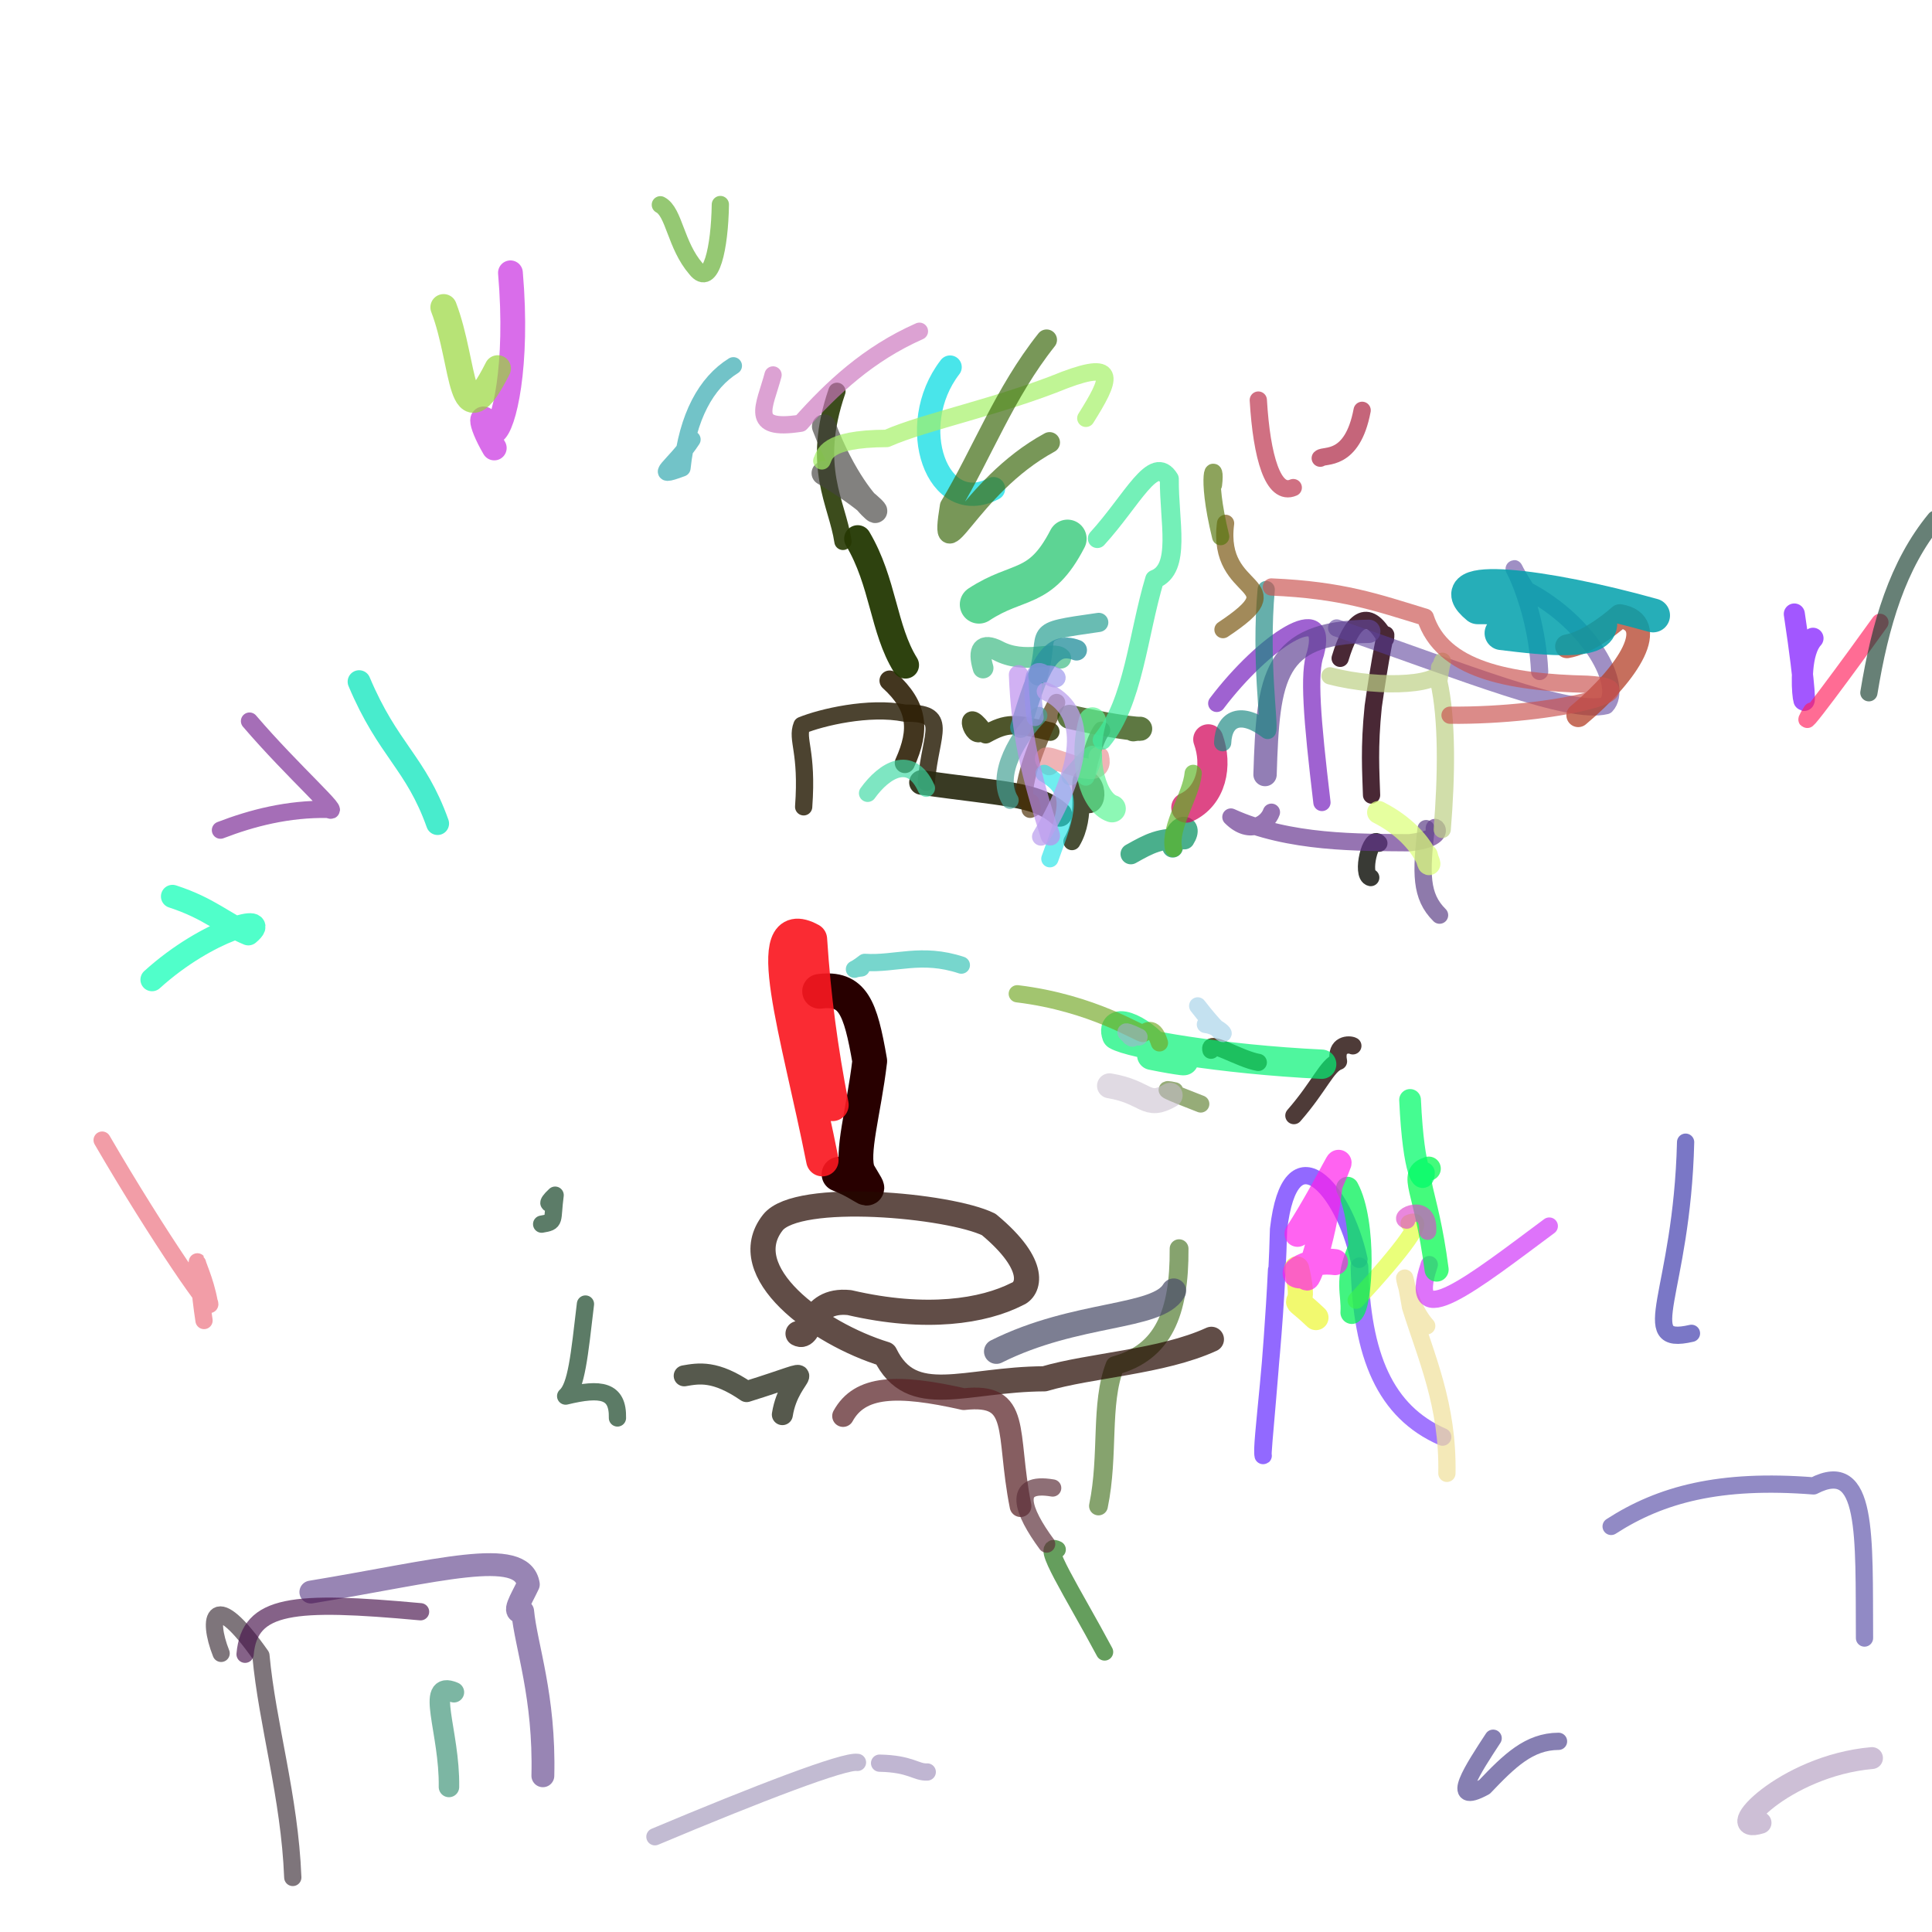
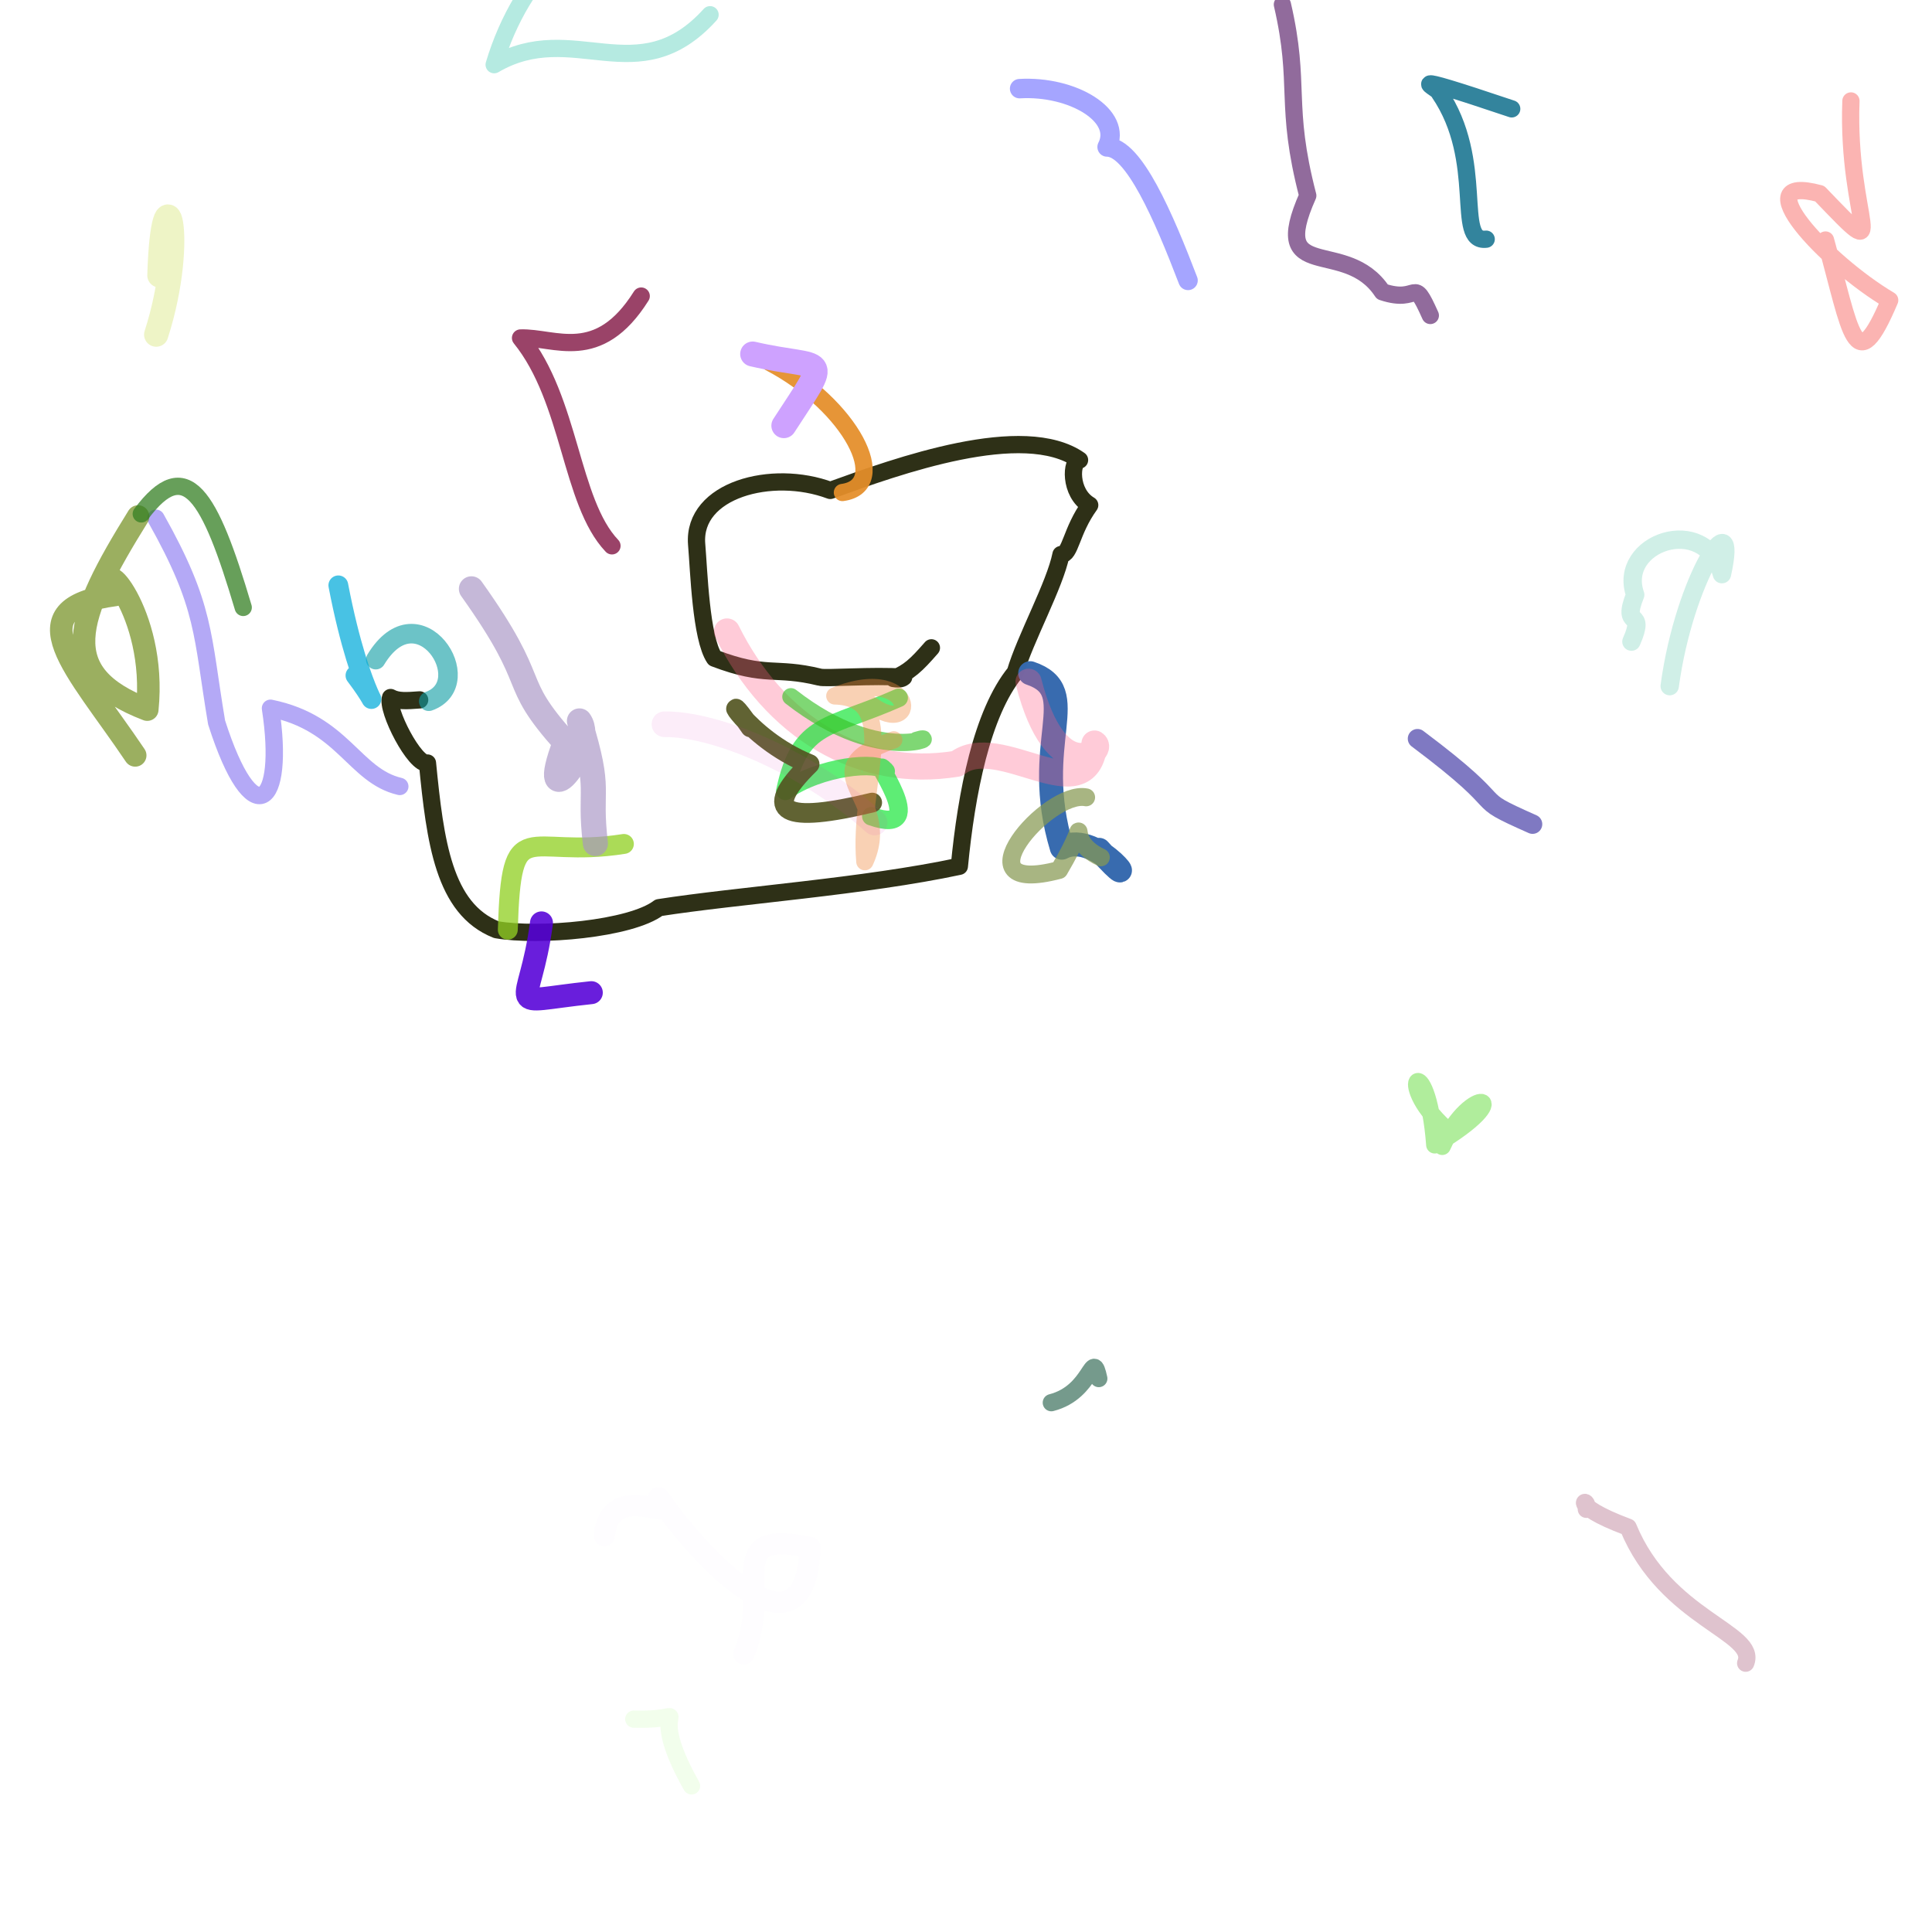
<svg xmlns="http://www.w3.org/2000/svg" version="1.1" width="925.0" height="925.0">
  <defs />
  <g>
-     <path d="M 401.71 562.211 C 416.043 567.848 418.38 574.215 410.865 561.397 C 407.283 552.235 413.532 532.336 416.412 507.985 C 411.928 482.019 408.29 472.632 392.412 474.624" stroke-width="16.632" fill="none" stroke="rgb(40, 0, 0)" stroke-opacity="1.0" stroke-linecap="round" stroke-linejoin="round" />
-     <path d="M 384.776 386.29 C 386.75 359.336 381.201 354.275 383.928 347.276 C 393.141 343.507 416.071 338.017 433.183 341.434 C 454.741 341.217 445.642 350.012 443.471 374.472" stroke-width="8.259" fill="none" stroke="rgb(49, 39, 17)" stroke-opacity="0.866" stroke-linecap="round" stroke-linejoin="round" />
-     <path d="M 469.19 350.853 C 465.116 352.847 460.956 336.178 471.931 351.546 C 482.336 345.811 485.705 346.172 502.853 350.281" stroke-width="8.845" fill="none" stroke="rgb(46, 54, 4)" stroke-opacity="0.843" stroke-linecap="round" stroke-linejoin="round" />
-     <path d="M 527.423 349.589 C 524.755 353.344 521.248 362.223 517.781 383.83 C 526.42 390.26 527.25 372.56 518.256 372.41 C 515.802 374.66 520.528 390.717 513.241 402.919" stroke-width="8.259" fill="none" stroke="rgb(44, 51, 23)" stroke-opacity="0.864" stroke-linecap="round" stroke-linejoin="round" />
-     <path d="M 507.384 389.901 C 496.066 379.739 479.929 380.262 441.184 374.627" stroke-width="11.79" fill="none" stroke="rgb(40, 41, 16)" stroke-opacity="0.917" stroke-linecap="round" stroke-linejoin="round" />
-     <path d="M 433.238 365.294 C 440.439 349.288 439.424 338.165 425.923 325.867" stroke-width="9.695" fill="none" stroke="rgb(46, 32, 6)" stroke-opacity="0.897" stroke-linecap="round" stroke-linejoin="round" />
-     <path d="M 433.53 318.413 C 422.848 301.226 423.002 278.771 410.648 257.931" stroke-width="12.96" fill="none" stroke="rgb(33, 54, 0)" stroke-opacity="0.941" stroke-linecap="round" stroke-linejoin="round" />
-     <path d="M 403.584 259.209 C 400.805 240.512 388.181 223.846 400.707 187.35" stroke-width="8.259" fill="none" stroke="rgb(38, 56, 3)" stroke-opacity="0.896" stroke-linecap="round" stroke-linejoin="round" />
-     <path d="M 641.644 315.194 C 647.091 297.075 654.772 289.962 663.344 305.814 C 664.226 297.922 660.684 315.416 657.474 338.225 C 655.424 358.169 656.347 369.511 656.674 380.663" stroke-width="8.259" fill="none" stroke="rgb(50, 13, 28)" stroke-opacity="0.883" stroke-linecap="round" stroke-linejoin="round" />
-     <path d="M 660.165 403.721 C 656.234 398.823 651.46 419.133 656.281 420.158" stroke-width="8.259" fill="none" stroke="rgb(34, 35, 30)" stroke-opacity="0.894" stroke-linecap="round" stroke-linejoin="round" />
-     <path d="M 647.711 500.721 C 646.21 499.847 639.14 499.648 640.838 508.153 C 635.329 510.041 631.815 519.998 619.489 534.124" stroke-width="8.259" fill="none" stroke="rgb(51, 29, 26)" stroke-opacity="0.864" stroke-linecap="round" stroke-linejoin="round" />
-     <path d="M 602.434 508.65 C 593.403 507.137 578.114 497.106 579.804 502.814" stroke-width="8.259" fill="none" stroke="rgb(68, 51, 20)" stroke-opacity="0.881" stroke-linecap="round" stroke-linejoin="round" />
-     <path d="M 493.21 387.48 C 494.543 386.473 494.279 388.437 493.611 384.272 C 485.422 385.188 494.898 357.571 505.889 336.33" stroke-width="8.259" fill="none" stroke="rgb(76, 46, 4)" stroke-opacity="0.681" stroke-linecap="round" stroke-linejoin="round" />
-     <path d="M 512.052 343.214 C 549.314 351.507 549.056 347.965 542.617 349.182" stroke-width="11.535" fill="none" stroke="rgb(38, 73, 0)" stroke-opacity="0.74" stroke-linecap="round" stroke-linejoin="round" />
-     <path d="M 526.081 362.312 C 530.297 378.573 491.421 354.073 502.301 366.264" stroke-width="9.83" fill="none" stroke="rgb(227, 129, 132)" stroke-opacity="0.593" stroke-linecap="round" stroke-linejoin="round" />
-     <path d="M 519.865 372.035 C 528.141 353.888 521.042 361.707 512.405 371.918" stroke-width="8.259" fill="none" stroke="rgb(67, 205, 161)" stroke-opacity="0.57" stroke-linecap="round" stroke-linejoin="round" />
-     <path d="M 507.859 315.126 C 504.788 311.542 490.691 318.52 477.585 311.414 C 470.479 307.9 467.999 310.745 470.679 319.832" stroke-width="9.94" fill="none" stroke="rgb(50, 182, 124)" stroke-opacity="0.659" stroke-linecap="round" stroke-linejoin="round" />
-     <path d="M 496.952 323.605 C 503.477 301.503 491.39 302.915 526.055 298.001" stroke-width="9.184" fill="none" stroke="rgb(35, 157, 143)" stroke-opacity="0.678" stroke-linecap="round" stroke-linejoin="round" />
-     <path d="M 639.963 300.66 C 702.536 322.364 751.197 342.217 768.898 337.853 C 777.54 328.9 761.644 298.47 730.868 282.46 C 715.142 257.395 735.286 281.632 737.149 321.486" stroke-width="8.259" fill="none" stroke="rgb(86, 59, 151)" stroke-opacity="0.57" stroke-linecap="round" stroke-linejoin="round" />
-     <path d="M 398.571 529.007 C 393.466 502.626 390.089 477.757 388.253 449.674 C 362.589 435.605 381.827 495.27 393.727 555.458" stroke-width="15.515" fill="none" stroke="rgb(249, 24, 32)" stroke-opacity="0.913" stroke-linecap="round" stroke-linejoin="round" />
-     <path d="M 632.915 384.203 C 628.137 344.059 626.342 322.079 629.833 312.858 C 636.87 286.12 605.037 307.032 582.552 336.772" stroke-width="8.259" fill="none" stroke="rgb(114, 26, 187)" stroke-opacity="0.683" stroke-linecap="round" stroke-linejoin="round" />
-     <path d="M 655.333 302.257 C 609.74 302.916 607.124 323.571 605.677 370.837" stroke-width="11.174" fill="none" stroke="rgb(97, 67, 147)" stroke-opacity="0.685" stroke-linecap="round" stroke-linejoin="round" />
-     <path d="M 608.727 388.876 C 606.879 394.126 598.475 400.373 589.325 391.173 C 617.377 403.976 650.952 403.26 674.678 403.495 C 697.472 400.841 683.526 391.748 687.414 398.779" stroke-width="8.259" fill="none" stroke="rgb(101, 51, 142)" stroke-opacity="0.678" stroke-linecap="round" stroke-linejoin="round" />
-     <path d="M 682.781 396.724 C 680.394 418.028 680.035 429.069 689.23 438.16" stroke-width="8.26" fill="none" stroke="rgb(95, 67, 136)" stroke-opacity="0.705" stroke-linecap="round" stroke-linejoin="round" />
-     <path d="M 541.426 408.868 C 550.502 403.768 555.634 400.98 567.06 401.722 C 572.241 393.574 561.712 393.437 561.449 405.644" stroke-width="9.886" fill="none" stroke="rgb(3, 144, 95)" stroke-opacity="0.715" stroke-linecap="round" stroke-linejoin="round" />
-     <path d="M 515.436 311.268 C 502.687 306.369 497.182 319.262 488.623 348.295" stroke-width="9.96" fill="none" stroke="rgb(44, 147, 159)" stroke-opacity="0.79" stroke-linecap="round" stroke-linejoin="round" />
-     <path d="M 497.327 342.554 C 488.107 352.022 476.033 370.639 483.604 383.14" stroke-width="8.259" fill="none" stroke="rgb(71, 162, 149)" stroke-opacity="0.699" stroke-linecap="round" stroke-linejoin="round" />
-     <path d="M 750.249 309.445 C 759.067 307.937 769.603 300.244 775.597 294.953 C 794.475 298.294 780.426 321.726 755.624 342.446" stroke-width="11.356" fill="none" stroke="rgb(180, 63, 40)" stroke-opacity="0.747" stroke-linecap="round" stroke-linejoin="round" />
-     <path d="M 499.915 370.284 C 514.722 378.762 511.097 388.162 502.66 411.147" stroke-width="8.259" fill="none" stroke="rgb(39, 228, 232)" stroke-opacity="0.665" stroke-linecap="round" stroke-linejoin="round" />
-     <path d="M 578.498 353.98 C 583.022 366.55 579.99 381.106 567.99 386.654" stroke-width="14.436" fill="none" stroke="rgb(209, 3, 89)" stroke-opacity="0.726" stroke-linecap="round" stroke-linejoin="round" />
-     <path d="M 718.906 303.127 C 741.615 305.929 765.254 308.175 766.154 299.101 C 765.29 295.609 742.828 290.621 707.505 290.739 C 686.956 273.837 739.352 280.049 791.444 294.642" stroke-width="16.232" fill="none" stroke="rgb(0, 160, 172)" stroke-opacity="0.848" stroke-linecap="round" stroke-linejoin="round" />
-     <path d="M 532.436 387.157 C 523.674 384.27 517.606 364.859 523.014 345.223" stroke-width="13.149" fill="none" stroke="rgb(95, 245, 151)" stroke-opacity="0.708" stroke-linecap="round" stroke-linejoin="round" />
-     <path d="M 527.688 354.395 C 542.631 336.35 544.865 303.791 552.815 277.357 C 565.756 272.339 559.652 249.637 559.857 229.283 C 552.326 216.958 542.243 239.351 525.377 257.857" stroke-width="9.069" fill="none" stroke="rgb(65, 234, 158)" stroke-opacity="0.73" stroke-linecap="round" stroke-linejoin="round" />
-     <path d="M 511.096 257.941 C 498.066 283.23 487.632 276.943 468.692 289.417" stroke-width="18.306" fill="none" stroke="rgb(52, 201, 121)" stroke-opacity="0.794" stroke-linecap="round" stroke-linejoin="round" />
-     <path d="M 443.486 377.355 C 436.045 360.893 423.363 368.735 415.414 379.78" stroke-width="8.361" fill="none" stroke="rgb(63, 218, 164)" stroke-opacity="0.671" stroke-linecap="round" stroke-linejoin="round" />
-     <path d="M 460.269 462.073 C 441.084 455.736 428.721 461.761 414.008 460.766 C 407.779 465.664 407.681 463.741 412.352 463.429" stroke-width="8.259" fill="none" stroke="rgb(58, 195, 182)" stroke-opacity="0.685" stroke-linecap="round" stroke-linejoin="round" />
-     <path d="M 868.02 305.59 C 855.892 318.712 870.77 371.564 859.082 293.971" stroke-width="10.098" fill="none" stroke="rgb(114, 1, 255)" stroke-opacity="0.659" stroke-linecap="round" stroke-linejoin="round" />
-     <path d="M 454.877 175.76 C 433.113 203.979 448.754 247.944 475.663 233.963" stroke-width="11.174" fill="none" stroke="rgb(0, 219, 226)" stroke-opacity="0.714" stroke-linecap="round" stroke-linejoin="round" />
-     <path d="M 746.185 833.712 C 732.09 833.772 722.661 843.054 710.752 855.539 C 693.242 865.077 705.467 846.621 714.885 832.223" stroke-width="8.259" fill="none" stroke="rgb(68, 57, 136)" stroke-opacity="0.648" stroke-linecap="round" stroke-linejoin="round" />
-     <path d="M 97.684 632.232 C 95.644 619.086 94.671 604.331 94.492 604.143 C 93.9 604.372 98.201 612.71 100.103 623.186 C 103.889 632.664 75.79 592.131 48.903 545.861" stroke-width="8.259" fill="none" stroke="rgb(235, 103, 119)" stroke-opacity="0.644" stroke-linecap="round" stroke-linejoin="round" />
-     <path d="M 652.162 196.453 C 647.429 221.565 633.886 217.49 632.103 219.376" stroke-width="8.259" fill="none" stroke="rgb(171, 32, 63)" stroke-opacity="0.688" stroke-linecap="round" stroke-linejoin="round" />
-     <path d="M 619.19 233.447 C 609.583 237.622 604.063 218.919 602.449 191.547" stroke-width="8.259" fill="none" stroke="rgb(183, 39, 66)" stroke-opacity="0.659" stroke-linecap="round" stroke-linejoin="round" />
-     <path d="M 236.646 214.481 C 228.987 201.368 229.474 194.954 236.486 206.787 C 241.152 204.274 248.268 175.374 244.388 130.62" stroke-width="11.866" fill="none" stroke="rgb(198, 37, 224)" stroke-opacity="0.666" stroke-linecap="round" stroke-linejoin="round" />
-     <path d="M 564.52 597.842 C 564.734 628.721 556.94 647.481 533.844 653.801 C 526.662 672.194 530.991 696.628 525.925 721.021" stroke-width="9.006" fill="none" stroke="rgb(81, 123, 46)" stroke-opacity="0.693" stroke-linecap="round" stroke-linejoin="round" />
-     <path d="M 506.171 741.882 C 497.36 737.521 513.902 762.917 528.851 790.928" stroke-width="8.259" fill="none" stroke="rgb(44, 123, 34)" stroke-opacity="0.728" stroke-linecap="round" stroke-linejoin="round" />
-     <path d="M 900.064 297.972 C 887.836 315.083 856.485 357.803 867.399 340.425" stroke-width="8.259" fill="none" stroke="rgb(255, 28, 91)" stroke-opacity="0.645" stroke-linecap="round" stroke-linejoin="round" />
-     <path d="M 443.946 848.384 C 438.526 848.679 436.248 844.475 421.123 844.165" stroke-width="8.259" fill="none" stroke="rgb(158, 143, 186)" stroke-opacity="0.651" stroke-linecap="round" stroke-linejoin="round" />
-     <path d="M 410.54 843.794 C 404.326 842.764 362.884 858.658 313.561 879.395" stroke-width="8.259" fill="none" stroke="rgb(167, 157, 190)" stroke-opacity="0.695" stroke-linecap="round" stroke-linejoin="round" />
-     <path d="M 82.598 429.182 C 100.626 435.058 107.262 442.322 118.901 447.086 C 130.99 436.984 99.587 444.69 72.786 469.037" stroke-width="11.093" fill="none" stroke="rgb(10, 255, 181)" stroke-opacity="0.712" stroke-linecap="round" stroke-linejoin="round" />
-     <path d="M 611.179 607.984 C 609.042 652.75 603.971 697.667 604.797 696.961 C 603.268 693.139 610.614 646.41 612.137 588.577 C 617.74 540.103 643.319 569.042 650.654 602.96" stroke-width="8.259" fill="none" stroke="rgb(95, 36, 255)" stroke-opacity="0.682" stroke-linecap="round" stroke-linejoin="round" />
-     <path d="M 650.874 606.258 C 651.935 649.062 663.092 675.892 690.66 687.969" stroke-width="8.455" fill="none" stroke="rgb(117, 54, 255)" stroke-opacity="0.679" stroke-linecap="round" stroke-linejoin="round" />
-     <path d="M 394.493 204.151 C 413.84 254.631 438.546 252.873 394.311 226.542" stroke-width="11.504" fill="none" stroke="rgb(68, 66, 63)" stroke-opacity="0.667" stroke-linecap="round" stroke-linejoin="round" />
-     <path d="M 807.034 546.851 C 805.261 619.544 782.54 644.68 809.839 638.368" stroke-width="8.259" fill="none" stroke="rgb(49, 45, 167)" stroke-opacity="0.641" stroke-linecap="round" stroke-linejoin="round" />
-     <path d="M 316.158 98.043 C 322.768 101.472 323.438 117.369 333.195 128.664 C 340.456 137.999 344.581 118.512 344.889 97.924" stroke-width="8.259" fill="none" stroke="rgb(93, 171, 41)" stroke-opacity="0.65" stroke-linecap="round" stroke-linejoin="round" />
-     <path d="M 259.328 586.095 C 266.275 584.957 264.133 584.703 265.789 572.223 C 260.559 577.021 263.543 577.071 264.647 573.931" stroke-width="8.259" fill="none" stroke="rgb(6, 55, 23)" stroke-opacity="0.651" stroke-linecap="round" stroke-linejoin="round" />
-     <path d="M 280.305 624.341 C 277.38 649.152 275.999 663.812 270.824 668.419 C 287.894 664.266 295.904 665.698 295.622 678.89" stroke-width="8.259" fill="none" stroke="rgb(7, 54, 22)" stroke-opacity="0.655" stroke-linecap="round" stroke-linejoin="round" />
-     <path d="M 327.587 658.709 C 334.462 657.534 342.375 655.928 357.452 666.267 C 397.865 653.682 377.927 655.71 374.574 677.294" stroke-width="10.059" fill="none" stroke="rgb(27, 32, 15)" stroke-opacity="0.739" stroke-linecap="round" stroke-linejoin="round" />
-     <path d="M 382.086 638.505 C 388.695 642.059 386.512 621.542 406.664 623.651 C 443.704 632.268 470.949 627.69 486.864 619.621 C 492.482 617.537 497.408 606.188 473.382 586.247 C 454.513 576.985 381.937 570.294 370.026 585.309 C 351.508 608.883 391.367 638.409 423.764 648.355 C 436.459 674.468 461.75 660.324 500.033 660.144 C 522.015 653.636 556.195 652.138 579.997 641.238" stroke-width="12.04" fill="none" stroke="rgb(36, 9, 0)" stroke-opacity="0.721" stroke-linecap="round" stroke-linejoin="round" />
-     <path d="M 502.878 400.152 C 493.37 370.363 488.817 351.337 487.664 323.077" stroke-width="9.308" fill="none" stroke="rgb(188, 142, 238)" stroke-opacity="0.69" stroke-linecap="round" stroke-linejoin="round" />
-     <path d="M 495.578 343.515 C 492.849 322.183 495.929 319.358 500.176 322.761 C 507.952 322.209 507.3 327.094 502.635 324.085" stroke-width="8.259" fill="none" stroke="rgb(153, 147, 235)" stroke-opacity="0.657" stroke-linecap="round" stroke-linejoin="round" />
-     <path d="M 500.651 331.01 C 520.023 339.724 520.609 363.401 498.412 400.578" stroke-width="8.611" fill="none" stroke="rgb(187, 161, 237)" stroke-opacity="0.742" stroke-linecap="round" stroke-linejoin="round" />
-     <path d="M 585.384 355.593 C 585.888 343.73 594.278 340.078 606.915 349.722 C 608.003 346.709 603.184 316.018 606.231 282.252" stroke-width="8.259" fill="none" stroke="rgb(25, 135, 128)" stroke-opacity="0.664" stroke-linecap="round" stroke-linejoin="round" />
-     <path d="M 620.823 607.523 C 626.817 632.254 614.375 616.025 630.054 630.83" stroke-width="12.029" fill="none" stroke="rgb(236, 247, 42)" stroke-opacity="0.673" stroke-linecap="round" stroke-linejoin="round" />
-     <path d="M 649.321 622.53 C 671.633 598.346 683.96 581.903 674.68 585.671" stroke-width="8.259" fill="none" stroke="rgb(222, 255, 50)" stroke-opacity="0.647" stroke-linecap="round" stroke-linejoin="round" />
-     <path d="M 440.204 158.586 C 415.71 169.405 398.356 185.812 383.34 202.628 C 358.078 206.591 366.174 194.541 370.12 179.512" stroke-width="8.259" fill="none" stroke="rgb(204, 119, 190)" stroke-opacity="0.677" stroke-linecap="round" stroke-linejoin="round" />
-     <path d="M 212.396 147.134 C 222.826 174.27 219.818 212.951 238.282 176.409" stroke-width="12.665" fill="none" stroke="rgb(150, 214, 56)" stroke-opacity="0.687" stroke-linecap="round" stroke-linejoin="round" />
-     <path d="M 632.785 509.522 C 584.555 507.19 541.344 499.713 534.631 495.631 C 531.219 485.858 548.753 493.394 556.484 505.694 C 576.322 509.341 563.466 507.741 551.43 505.237" stroke-width="14.05" fill="none" stroke="rgb(3, 242, 116)" stroke-opacity="0.697" stroke-linecap="round" stroke-linejoin="round" />
-     <path d="M 393.506 220.629 C 394.919 218.103 394.521 210.031 424.576 209.906 C 442.77 201.857 478.725 194.616 509.899 181.868 C 535.369 172.347 531.681 181.521 519.907 200.25" stroke-width="8.367" fill="none" stroke="rgb(164, 240, 102)" stroke-opacity="0.694" stroke-linecap="round" stroke-linejoin="round" />
-     <path d="M 692.749 705.414 C 693.359 672.676 682.862 649.92 675.303 625.694 C 670.256 595.592 671.612 622.122 683.085 634.804" stroke-width="8.259" fill="none" stroke="rgb(239, 225, 157)" stroke-opacity="0.73" stroke-linecap="round" stroke-linejoin="round" />
-     <path d="M 684.305 605.463 C 672.573 640.484 706.331 613.333 741.764 587.017" stroke-width="8.259" fill="none" stroke="rgb(204, 42, 247)" stroke-opacity="0.655" stroke-linecap="round" stroke-linejoin="round" />
-     <path d="M 585.544 301.448 C 621.658 277.472 582.096 286.3 586.779 250.561" stroke-width="8.259" fill="none" stroke="rgb(123, 89, 20)" stroke-opacity="0.702" stroke-linecap="round" stroke-linejoin="round" />
-     <path d="M 584.42 256.923 C 576.708 225.41 582.541 219.947 580.98 232.105" stroke-width="8.259" fill="none" stroke="rgb(86, 118, 13)" stroke-opacity="0.669" stroke-linecap="round" stroke-linejoin="round" />
-     <path d="M 501.088 162.713 C 480.896 188.085 470.109 217.273 454.95 242.392 C 449.329 276.998 463.117 233.283 502.521 211.859" stroke-width="9.958" fill="none" stroke="rgb(63, 107, 18)" stroke-opacity="0.703" stroke-linecap="round" stroke-linejoin="round" />
-     <path d="M 562.424 522.282 C 555.818 520.861 557.461 521.79 574.884 528.551" stroke-width="8.259" fill="none" stroke="rgb(96, 129, 50)" stroke-opacity="0.659" stroke-linecap="round" stroke-linejoin="round" />
-     <path d="M 555.117 499.304 C 552.616 491.297 549.426 493.168 547.344 494.806 C 546.017 495.418 523.472 480.192 487.052 475.794" stroke-width="8.259" fill="none" stroke="rgb(112, 166, 34)" stroke-opacity="0.652" stroke-linecap="round" stroke-linejoin="round" />
-     <path d="M 561.849 406.202 C 559.702 395.689 570.299 381.067 571.278 370.272" stroke-width="8.259" fill="none" stroke="rgb(91, 180, 35)" stroke-opacity="0.665" stroke-linecap="round" stroke-linejoin="round" />
-     <path d="M 684.059 559.513 C 674.473 562.54 682.649 567.785 687.816 607.849" stroke-width="11.531" fill="none" stroke="rgb(0, 249, 77)" stroke-opacity="0.734" stroke-linecap="round" stroke-linejoin="round" />
-     <path d="M 650.863 597.613 C 643.858 613.41 647.851 619.063 647.229 628.425 C 651.849 625.527 654.025 585.276 645.133 568.874" stroke-width="10.912" fill="none" stroke="rgb(0, 241, 85)" stroke-opacity="0.739" stroke-linecap="round" stroke-linejoin="round" />
-     <path d="M 681.736 561.497 C 681.901 566.968 676.833 563.62 675.111 526.622" stroke-width="10.407" fill="none" stroke="rgb(0, 251, 104)" stroke-opacity="0.729" stroke-linecap="round" stroke-linejoin="round" />
-     <path d="M 683.525 589.502 C 684.507 574.702 668.413 583.049 673.508 584.177" stroke-width="8.259" fill="none" stroke="rgb(221, 71, 202)" stroke-opacity="0.652" stroke-linecap="round" stroke-linejoin="round" />
-     <path d="M 639.171 604.28 C 624.487 602.366 613.122 612.281 625.768 610.452 C 624.302 616.97 633.358 596.54 636.572 567.325 C 647.296 541.993 636.499 566.901 621.216 590.73" stroke-width="12.454" fill="none" stroke="rgb(254, 28, 234)" stroke-opacity="0.687" stroke-linecap="round" stroke-linejoin="round" />
-     <path d="M 351.122 175.123 C 338.135 183.213 329.184 199.308 326.52 224.062 C 311.08 229.78 323.128 223.068 331.322 210.413" stroke-width="8.259" fill="none" stroke="rgb(43, 165, 172)" stroke-opacity="0.664" stroke-linecap="round" stroke-linejoin="round" />
-     <path d="M 259.911 850.201 C 260.839 812.072 251.84 788.269 250.238 771.486 C 244.772 772.92 249.468 765.96 252.951 758.571 C 250.015 740.436 209.811 752.183 148.835 762.244" stroke-width="10.945" fill="none" stroke="rgb(118, 93, 156)" stroke-opacity="0.747" stroke-linecap="round" stroke-linejoin="round" />
-     <path d="M 682.955 409.572 C 685.866 422.148 685.456 401.898 660.01 388.954" stroke-width="10.954" fill="none" stroke="rgb(222, 255, 125)" stroke-opacity="0.731" stroke-linecap="round" stroke-linejoin="round" />
-     <path d="M 690.495 397.116 C 692.606 371.61 692.982 344.233 688.848 326.203 C 690.787 311.814 691.438 317.237 689.218 319.577 C 692.905 327.798 661.804 330.16 636.774 323.581" stroke-width="8.259" fill="none" stroke="rgb(190, 209, 135)" stroke-opacity="0.71" stroke-linecap="round" stroke-linejoin="round" />
-     <path d="M 561.97 618.012 C 554.013 631.465 515.309 627.916 477.044 647.068" stroke-width="11.858" fill="none" stroke="rgb(77, 80, 107)" stroke-opacity="0.734" stroke-linecap="round" stroke-linejoin="round" />
-     <path d="M 403.648 677.965 C 411.701 663.343 429.428 662.66 461.442 669.883 C 489.191 666.817 481.473 685.18 488.609 721.103" stroke-width="10.413" fill="none" stroke="rgb(88, 33, 38)" stroke-opacity="0.725" stroke-linecap="round" stroke-linejoin="round" />
-     <path d="M 501.11 739.268 C 489.541 723.566 484.183 709.009 503.993 712.421" stroke-width="8.259" fill="none" stroke="rgb(93, 48, 58)" stroke-opacity="0.693" stroke-linecap="round" stroke-linejoin="round" />
-     <path d="M 140.179 898.883 C 138.662 860.14 127.95 825.492 124.928 792.659 C 102.171 760.279 99.048 774.355 105.867 791.595" stroke-width="8.259" fill="none" stroke="rgb(68, 56, 64)" stroke-opacity="0.69" stroke-linecap="round" stroke-linejoin="round" />
-     <path d="M 117.339 792.026 C 119.483 767.765 140.429 766.093 201.355 771.67" stroke-width="8.259" fill="none" stroke="rgb(70, 17, 75)" stroke-opacity="0.657" stroke-linecap="round" stroke-linejoin="round" />
-     <path d="M 926.593 248.564 C 908.609 270.382 900.176 298.8 894.783 331.676" stroke-width="8.259" fill="none" stroke="rgb(22, 60, 45)" stroke-opacity="0.65" stroke-linecap="round" stroke-linejoin="round" />
-     <path d="M 608.727 281.034 C 642.605 282.491 659.053 288.407 682.395 295.533 C 690.403 320.674 722.498 326.772 759.962 327.606 C 793.738 329.647 745.041 342.913 694.25 342.422" stroke-width="8.259" fill="none" stroke="rgb(202, 83, 79)" stroke-opacity="0.669" stroke-linecap="round" stroke-linejoin="round" />
-     <path d="M 214.952 855.564 C 215.354 829.02 203.464 804.291 217.325 810.208" stroke-width="9.803" fill="none" stroke="rgb(75, 154, 128)" stroke-opacity="0.726" stroke-linecap="round" stroke-linejoin="round" />
-     <path d="M 842.906 872.708 C 823.752 878.673 854.038 845.427 896.27 841.725" stroke-width="10.475" fill="none" stroke="rgb(186, 166, 198)" stroke-opacity="0.716" stroke-linecap="round" stroke-linejoin="round" />
-     <path d="M 771.378 730.815 C 795.062 715.52 823.31 707.893 868.291 711.417 C 894.597 697.859 892.387 735.131 892.685 784.263" stroke-width="8.259" fill="none" stroke="rgb(85, 73, 165)" stroke-opacity="0.642" stroke-linecap="round" stroke-linejoin="round" />
-     <path d="M 171.933 326.381 C 185.865 359.426 199.025 364.909 209.509 394.293" stroke-width="10.974" fill="none" stroke="rgb(0, 228, 185)" stroke-opacity="0.717" stroke-linecap="round" stroke-linejoin="round" />
-     <path d="M 573.429 481.603 C 590.486 503.643 587.617 491.766 577.118 490.475" stroke-width="8.259" fill="none" stroke="rgb(173, 214, 235)" stroke-opacity="0.711" stroke-linecap="round" stroke-linejoin="round" />
-     <path d="M 545.319 496.476 C 531.34 489.767 545.974 499.473 541.085 496.451" stroke-width="8.259" fill="none" stroke="rgb(167, 174, 212)" stroke-opacity="0.561" stroke-linecap="round" stroke-linejoin="round" />
-     <path d="M 531.214 519.864 C 549.228 522.835 548.577 531.136 560.247 524.396" stroke-width="11.961" fill="none" stroke="rgb(200, 190, 205)" stroke-opacity="0.555" stroke-linecap="round" stroke-linejoin="round" />
-     <path d="M 105.548 397.457 C 120.61 391.662 137.879 387.148 157.157 387.509 C 164.999 391.138 140.433 369.746 119.464 345.246" stroke-width="8.259" fill="none" stroke="rgb(129, 51, 153)" stroke-opacity="0.71" stroke-linecap="round" stroke-linejoin="round" />
+     <path d="M 445.935 310.166 C 438.611 318.573 435.094 321.881 427.772 324.86 C 431.269 325.398 432.126 324.669 432.669 324.242 C 418.177 323.168 394.897 325.04 392.426 324.192 C 370.887 318.935 367.104 324.643 342.067 315.122 C 335.556 305.431 334.636 273.36 333.525 260.398 C 331.624 234.575 369.504 224.323 397.506 234.802 C 429.792 223.099 490.032 201.436 516.863 220.254 C 512.785 220.295 511.753 235.955 521.727 241.837 C 512.657 254.388 512.571 265.739 507.978 265.506 C 505.08 280.072 490.848 305.695 486.095 321.917 C 470.106 341.511 462.7 379.658 459.317 414.762 C 413.697 424.501 353.166 428.684 315.454 434.58 C 301.981 444.896 257.693 448.644 237.674 445.116 C 212.402 435.106 208.358 402.854 204.659 365.316 C 198.833 366.901 184.784 339.736 186.996 333.957 C 190.435 335.871 194.705 335.547 200.925 335.09" stroke-width="8.259" fill="none" stroke="rgb(34, 36, 10)" stroke-opacity="0.942" stroke-linecap="round" stroke-linejoin="round" />
+     <path d="M 205.282 335.742 C 229.594 327.082 200.449 281.936 179.904 315.825" stroke-width="9.359" fill="none" stroke="rgb(16, 157, 164)" stroke-opacity="0.611" stroke-linecap="round" stroke-linejoin="round" />
+     <path d="M 493.231 322.308 C 519.312 331.083 493.085 355.433 508.354 405.864 C 526.229 396.422 550.036 433.702 526.207 406.876" stroke-width="11.471" fill="none" stroke="rgb(55, 106, 174)" stroke-opacity="0.992" stroke-linecap="round" stroke-linejoin="round" />
+     <path d="M 403.334 235.798 C 427.128 232.587 407.544 194.075 368.536 173.559" stroke-width="8.259" fill="none" stroke="rgb(229, 142, 42)" stroke-opacity="0.935" stroke-linecap="round" stroke-linejoin="round" />
+     <path d="M 243.123 445.104 C 244.914 387.882 251.49 411.562 298.703 404.062" stroke-width="9.532" fill="none" stroke="rgb(146, 208, 36)" stroke-opacity="0.763" stroke-linecap="round" stroke-linejoin="round" />
+     <path d="M 191.407 376.525 C 169.443 371.385 164.477 346.234 129.509 339.107 C 136.783 386.451 120.98 399.908 103.703 345.895 C 96.569 303.486 98.542 290.62 74.653 248.129" stroke-width="8.323" fill="none" stroke="rgb(90, 65, 236)" stroke-opacity="0.45" stroke-linecap="round" stroke-linejoin="round" />
+     <path d="M 348.069 302.338 C 370.655 347.908 411.576 373.279 458.153 365.642 C 478.277 349.656 520.507 390.564 524.024 355.99 C 529.365 359.326 505.499 377.815 492.451 326.417" stroke-width="12.516" fill="none" stroke="rgb(255, 93, 134)" stroke-opacity="0.317" stroke-linecap="round" stroke-linejoin="round" />
+     <path d="M 430.273 334.1 C 396.8 349.002 383.155 345.207 375.983 378.666 C 392.606 366.818 420.683 364.094 424.063 369.264 C 413.897 358.529 447.61 401.576 417.155 390.805" stroke-width="8.848" fill="none" stroke="rgb(12, 228, 46)" stroke-opacity="0.657" stroke-linecap="round" stroke-linejoin="round" />
+     <path d="M 378.657 333.582 C 423.092 368.277 452.181 350.242 438.772 354.472" stroke-width="8.259" fill="none" stroke="rgb(56, 193, 38)" stroke-opacity="0.639" stroke-linecap="round" stroke-linejoin="round" />
+     <path d="M 66.11 247.302 C 35.829 296.021 25.996 322.682 70.503 339.745 C 75.401 292.16 44.722 262.292 55.147 284.847 C 6.502 291.28 36.44 319.641 64.727 361.662" stroke-width="10.798" fill="none" stroke="rgb(95, 127, 0)" stroke-opacity="0.624" stroke-linecap="round" stroke-linejoin="round" />
+     <path d="M 417.589 384.256 C 375.806 394.384 363.52 389.504 387.62 365.83 C 355.968 353.018 343.287 324.894 359.281 348.26" stroke-width="9.444" fill="none" stroke="rgb(82, 85, 32)" stroke-opacity="0.913" stroke-linecap="round" stroke-linejoin="round" />
+     <path d="M 285.065 403.874 C 281.748 375.737 288.265 380.304 277.428 345.167 C 286.281 357.72 255.643 394.973 270.661 355.459 C 242.638 324.205 259.921 329.918 225.704 281.922" stroke-width="12.018" fill="none" stroke="rgb(168, 148, 196)" stroke-opacity="0.663" stroke-linecap="round" stroke-linejoin="round" />
+     <path d="M 427.923 354.231 C 384.899 369.384 428.753 380.831 414.076 412.56 C 410.85 375.408 432.043 333.932 399.689 333.196 C 441.686 316.284 439.83 359.888 411.755 332.911" stroke-width="8.259" fill="none" stroke="rgb(239, 136, 60)" stroke-opacity="0.385" stroke-linecap="round" stroke-linejoin="round" />
+     <path d="M 170.186 323.402 C 186.67 345.071 173.133 338.303 161.985 280.251" stroke-width="9.469" fill="none" stroke="rgb(4, 171, 218)" stroke-opacity="0.726" stroke-linecap="round" stroke-linejoin="round" />
+     <path d="M 527.073 410.487 C 506.939 401.053 525.508 385.261 507.098 416.537 C 457.235 429.703 501.574 378.098 520.024 381.755" stroke-width="8.56" fill="none" stroke="rgb(134, 152, 82)" stroke-opacity="0.722" stroke-linecap="round" stroke-linejoin="round" />
+     <path d="M 360.364 169.495 C 395.451 177.645 398.653 167.801 375.294 203.796" stroke-width="11.958" fill="none" stroke="rgb(206, 162, 255)" stroke-opacity="1.0" stroke-linecap="round" stroke-linejoin="round" />
+     <path d="M 418.763 393.807 C 384.382 363.064 341.131 346.461 318.129 346.76" stroke-width="12.272" fill="none" stroke="rgb(214, 45, 179)" stroke-opacity="0.084" stroke-linecap="round" stroke-linejoin="round" />
+     <path d="M 259.248 441.856 C 253.598 485.22 239.235 479.86 283.11 475.263" stroke-width="10.99" fill="none" stroke="rgb(86, 0, 216)" stroke-opacity="0.879" stroke-linecap="round" stroke-linejoin="round" />
+     <path d="M 694.785 542.571 C 665.476 518.473 683.29 499.441 686.937 548.147 C 728.29 523.695 704.288 518.281 690.499 548.857" stroke-width="8.259" fill="none" stroke="rgb(172, 236, 151)" stroke-opacity="0.942" stroke-linecap="round" stroke-linejoin="round" />
+     <path d="M 356.199 791.848 C 369.942 759.029 344.778 731.949 387.779 740.871 C 386.215 794.42 342.542 755.579 315.341 717.073 C 327.741 732.262 292.349 706.682 289.34 735.239" stroke-width="10.191" fill="none" stroke="rgb(180, 3, 200)" stroke-opacity="0.011" stroke-linecap="round" stroke-linejoin="round" />
+     <path d="M 874.006 114.914 C 886.316 159.143 888.067 183.069 904.739 143.737 C 874.017 125.53 834.462 82.779 871.237 92.723 C 907.165 130.191 884.024 105.922 886.186 48.331" stroke-width="8.259" fill="none" stroke="rgb(246, 100, 95)" stroke-opacity="0.484" stroke-linecap="round" stroke-linejoin="round" />
+     <path d="M 116.45 290.83 C 100.342 236.554 89.008 217.458 67.631 246.051" stroke-width="8.259" fill="none" stroke="rgb(53, 128, 36)" stroke-opacity="0.747" stroke-linecap="round" stroke-linejoin="round" />
+     <path d="M 292.994 261.332 C 272.975 240.269 273.338 191.61 249.222 161.815 C 265.533 161.278 286.419 174.505 306.996 141.749" stroke-width="8.259" fill="none" stroke="rgb(134, 31, 75)" stroke-opacity="0.833" stroke-linecap="round" stroke-linejoin="round" />
+     <path d="M 303.434 823.084 C 337.575 823.987 306.033 810.662 331.095 855.046" stroke-width="8.259" fill="none" stroke="rgb(87, 246, 9)" stroke-opacity="0.076" stroke-linecap="round" stroke-linejoin="round" />
+     <path d="M 781.091 307.197 C 788.374 290.625 775.961 302.159 782.899 284.765 C 774.055 259.89 816.232 245.206 824.428 274.892 C 832.807 237.478 806.424 276.296 799.417 328.503" stroke-width="8.793" fill="none" stroke="rgb(79, 193, 166)" stroke-opacity="0.269" stroke-linecap="round" stroke-linejoin="round" />
+     <path d="M 613.983 2.165 C 622.988 40.935 614.754 49.918 626.129 93.662 C 606.887 136.891 644.306 112.951 661.851 139.716 C 680.113 145.81 675.907 131.203 684.807 151.04" stroke-width="8.259" fill="none" stroke="rgb(138, 97, 149)" stroke-opacity="0.936" stroke-linecap="round" stroke-linejoin="round" />
+     <path d="M 526.076 660.02 C 522.724 644.706 523.271 666.476 503.356 671.572" stroke-width="8.259" fill="none" stroke="rgb(79, 125, 108)" stroke-opacity="0.781" stroke-linecap="round" stroke-linejoin="round" />
+     <path d="M 835.787 796.299 C 841.891 781.594 797.564 775.227 779.516 731.205 C 748.939 719.834 761.574 715.903 759.507 722.618" stroke-width="8.259" fill="none" stroke="rgb(143, 46, 86)" stroke-opacity="0.289" stroke-linecap="round" stroke-linejoin="round" />
+     <path d="M 733.76 394.593 C 700.994 380.047 726.737 389.689 678.656 353.659" stroke-width="9.289" fill="none" stroke="rgb(34, 24, 149)" stroke-opacity="0.576" stroke-linecap="round" stroke-linejoin="round" />
+     <path d="M 74.786 160.207 C 90.094 112.602 78.012 75.992 76.321 131.831" stroke-width="11.612" fill="none" stroke="rgb(187, 210, 29)" stroke-opacity="0.253" stroke-linecap="round" stroke-linejoin="round" />
+     <path d="M 568.815 134.261 C 557.086 103.618 542.758 70.413 530.054 70.378 C 537.73 55.396 513.541 40.963 488.163 42.444" stroke-width="9.299" fill="none" stroke="rgb(52, 53, 255)" stroke-opacity="0.442" stroke-linecap="round" stroke-linejoin="round" />
+     <path d="M 723.778 52.119 C 665.309 32.451 689.618 42.521 689.029 44.334 C 711.523 77.276 696.231 116.343 711.558 114.518" stroke-width="8.259" fill="none" stroke="rgb(1, 102, 133)" stroke-opacity="0.797" stroke-linecap="round" stroke-linejoin="round" />
+     <path d="M 339.961 7.055 C 305.396 45.264 274.492 8.747 236.593 30.968 C 249.515 -12.68 285.347 -50.236 301.6 -9.206" stroke-width="8.259" fill="none" stroke="rgb(146, 224, 210)" stroke-opacity="0.674" stroke-linecap="round" stroke-linejoin="round" />
  </g>
</svg>
